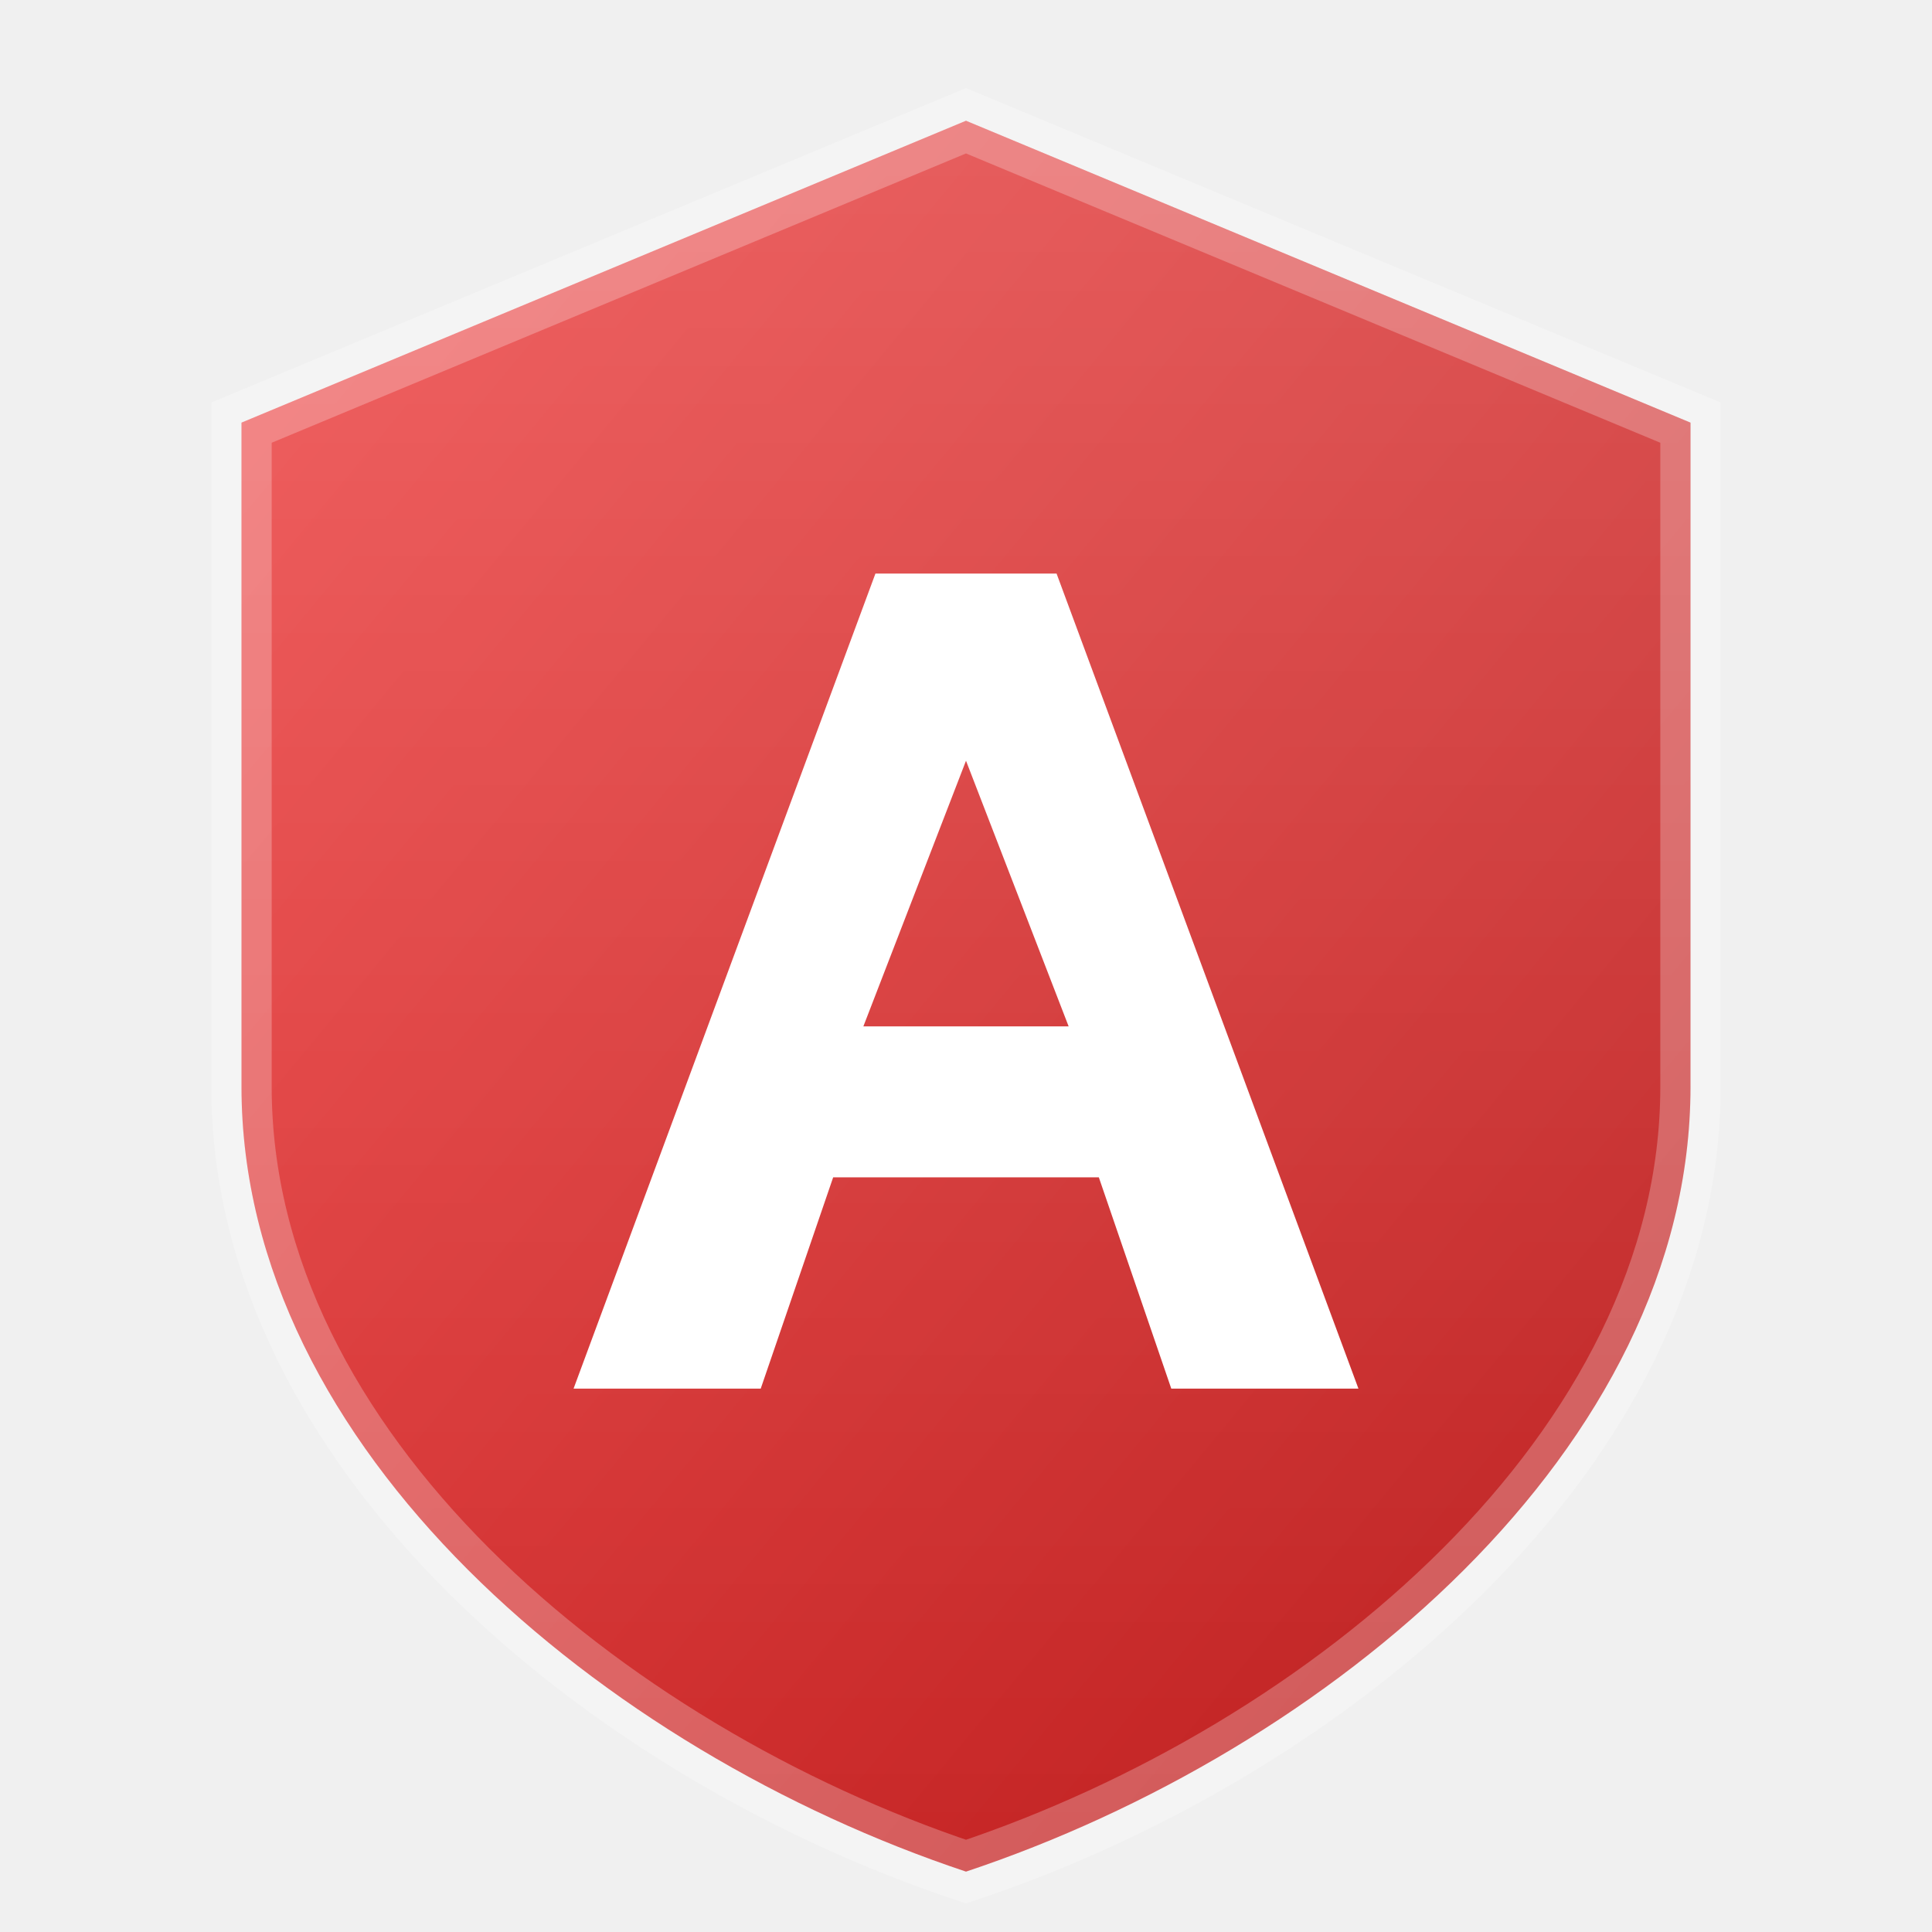
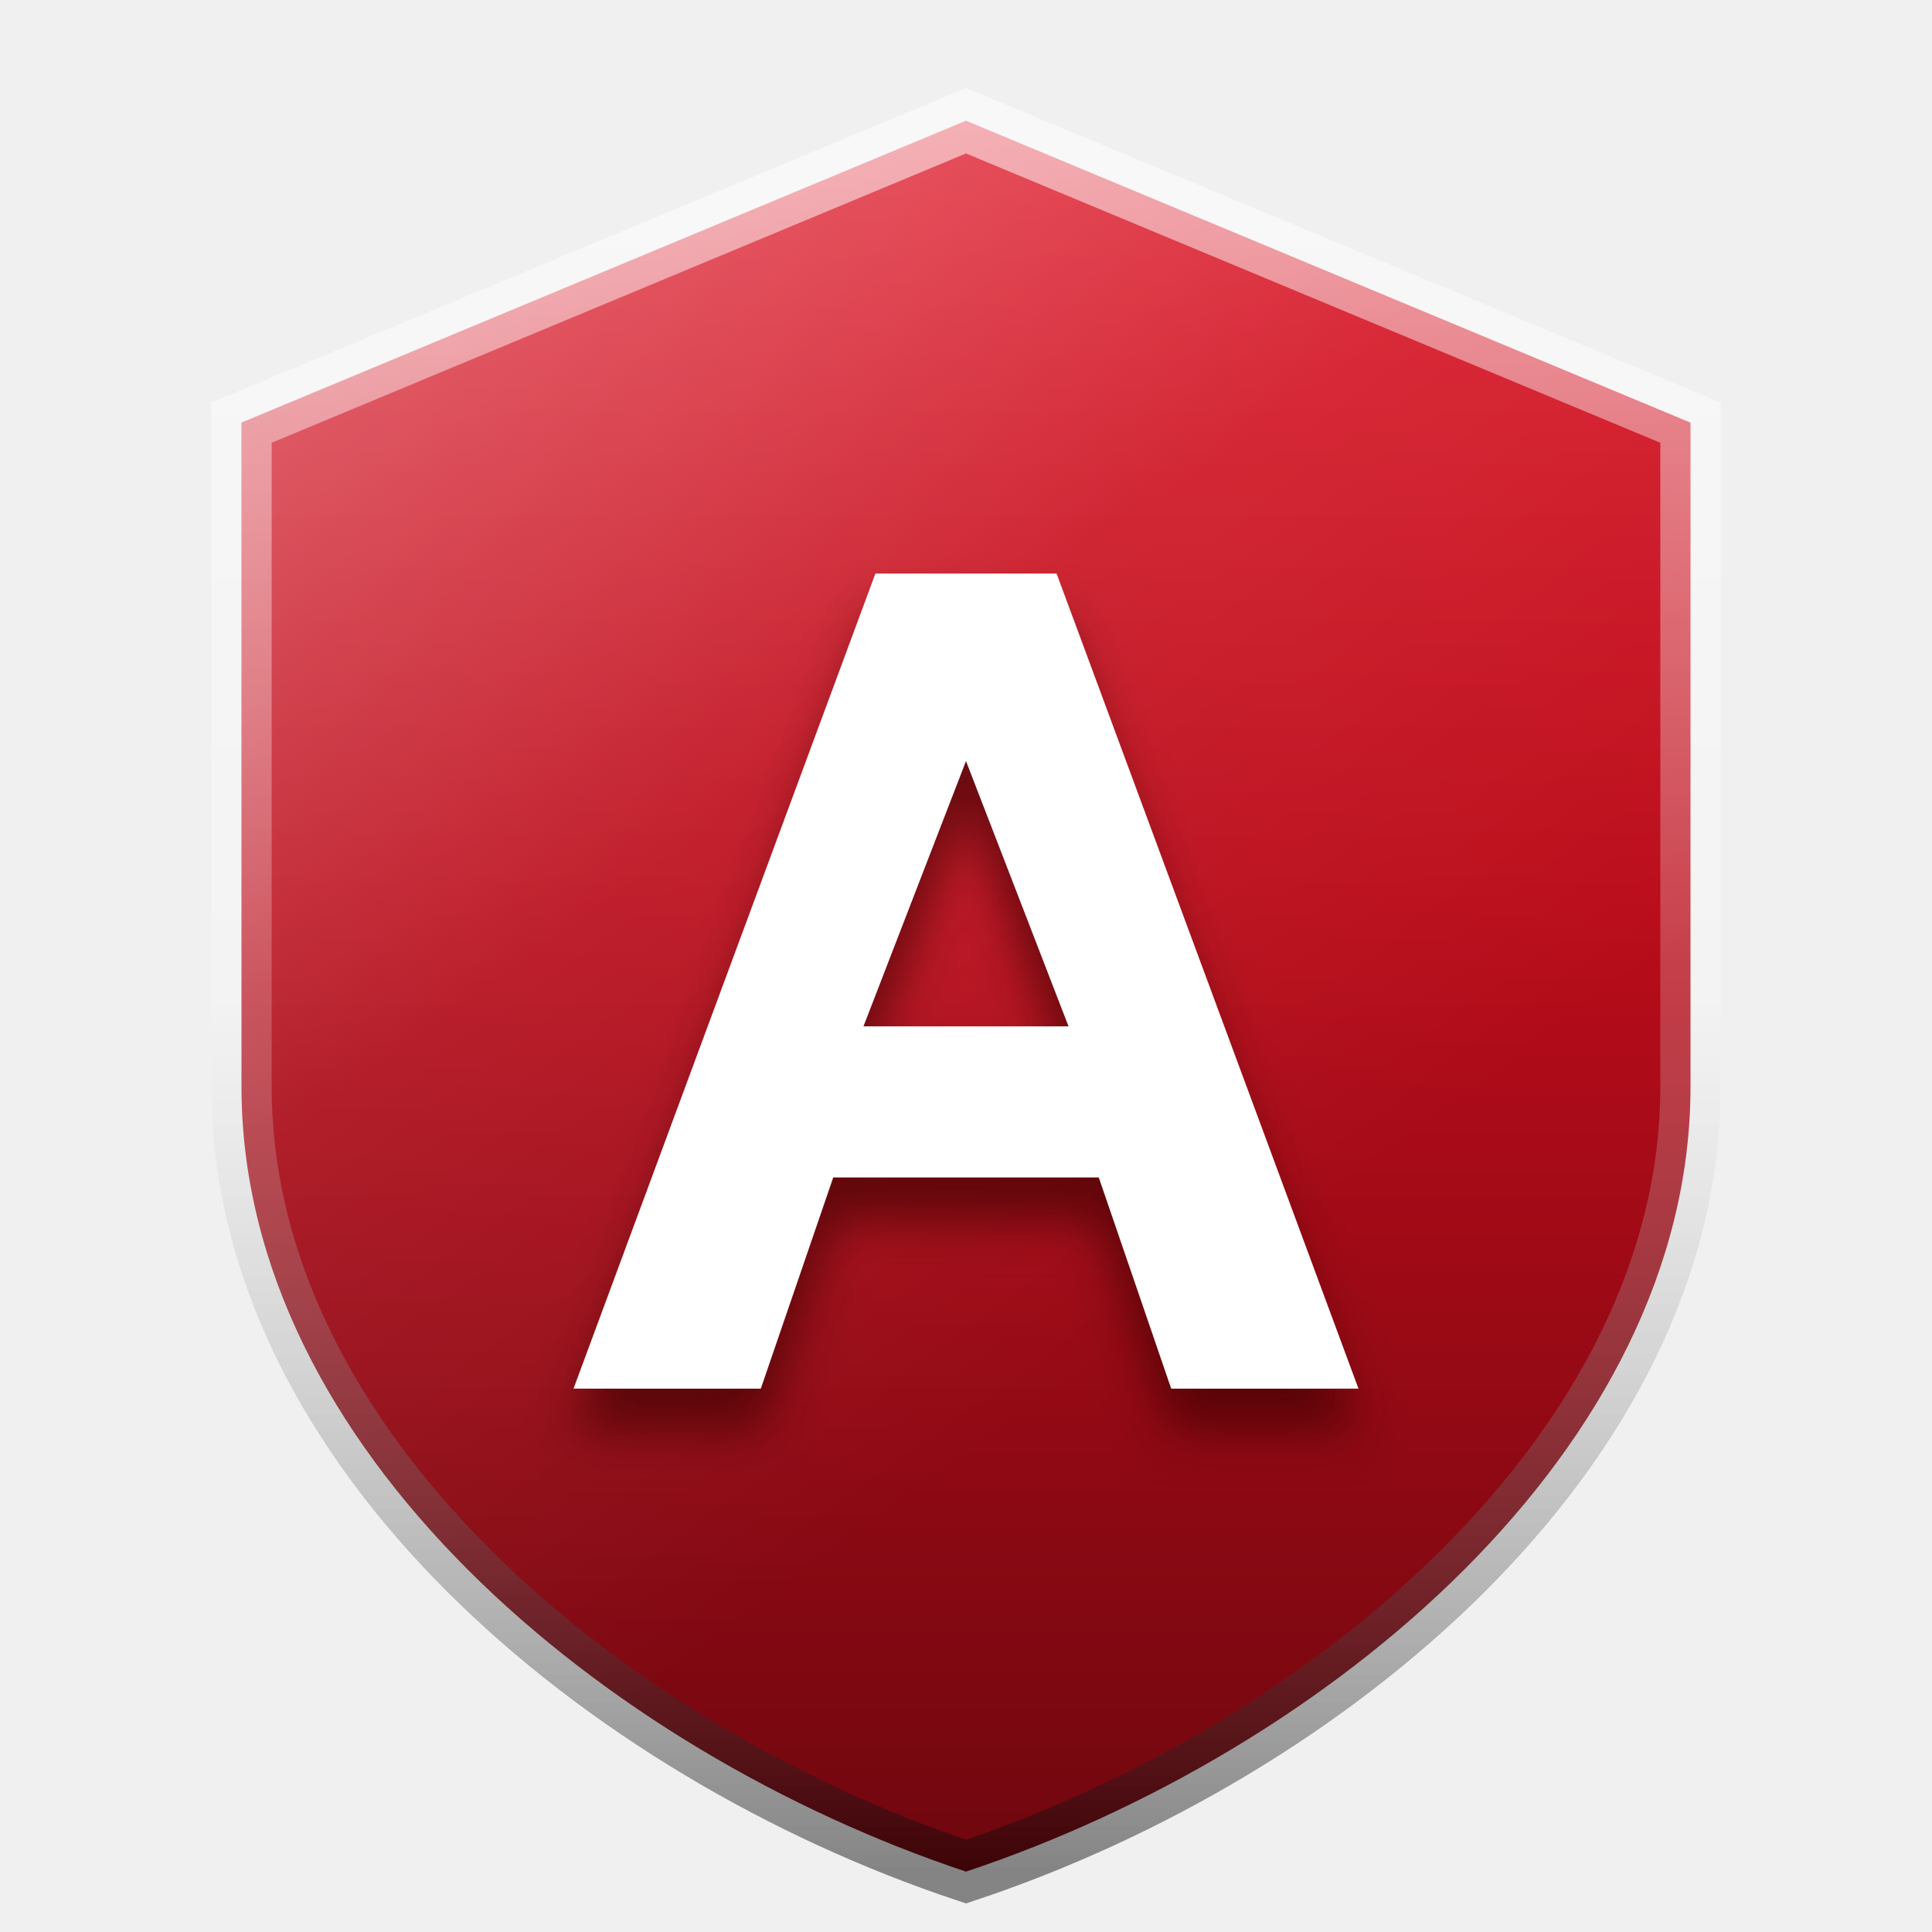
<svg xmlns="http://www.w3.org/2000/svg" viewBox="0 0 32 32" width="32" height="32">
  <defs>
-     <linearGradient id="bg" x1="0%" y1="0%" x2="100%" y2="100%">
-       <stop offset="0%" style="stop-color:#ef4444;stop-opacity:1" />
-       <stop offset="100%" style="stop-color:#b91c1c;stop-opacity:1" />
+     <linearGradient id="crest-paint" x1="0%" y1="0%" x2="0%" y2="100%">
+       <stop offset="0%" stop-color="#df1b2b" />
+       <stop offset="45%" stop-color="#ba0c1a" />
+       <stop offset="100%" stop-color="#6f070f" />
    </linearGradient>
-     <linearGradient id="shine" x1="0%" y1="0%" x2="0%" y2="100%">
-       <stop offset="0%" style="stop-color:#ffffff;stop-opacity:0.18" />
-       <stop offset="100%" style="stop-color:#ffffff;stop-opacity:0" />
+     <linearGradient id="clear-coat" x1="20%" y1="0%" x2="80%" y2="100%">
+       <stop offset="0%" stop-color="#ffffff" stop-opacity="0.32" />
+       <stop offset="35%" stop-color="#ffffff" stop-opacity="0.08" />
+       <stop offset="70%" stop-color="#ffffff" stop-opacity="0" />
    </linearGradient>
+     <linearGradient id="machined-rim" x1="0%" y1="0%" x2="0%" y2="100%">
+       <stop offset="0%" stop-color="#ffffff" stop-opacity="0.55" />
+       <stop offset="50%" stop-color="#ffffff" stop-opacity="0.20" />
+       <stop offset="100%" stop-color="#000000" stop-opacity="0.45" />
+     </linearGradient>
+     <filter id="a-depth" x="-20%" y="-20%" width="140%" height="140%">
+       <feDropShadow dx="0" dy="0.7" stdDeviation="0.4" flood-color="#3a0205" flood-opacity="0.65" />
+     </filter>
  </defs>
-   <path d="M16 2 L28 7 L28 18 C28 24 22 29 16 31 C10 29 4 24 4 18 L4 7 Z" fill="url(#bg)" />
-   <path d="M16 2 L28 7 L28 18 C28 24 22 29 16 31 C10 29 4 24 4 18 L4 7 Z" fill="url(#shine)" />
-   <path d="M 14.5 9.5 L 17.5 9.5 L 22.5 23 L 19.4 23 L 18.2 19.5 L 13.8 19.5 L 12.6 23 L 9.5 23 Z M 16.0 12.6 L 14.3 17.0 L 17.7 17.0 Z" fill="white" fill-rule="evenodd" />
-   <path d="M16 2 L28 7 L28 18 C28 24 22 29 16 31 C10 29 4 24 4 18 L4 7 Z" fill="none" stroke="rgba(255,255,255,0.25)" stroke-width="1" />
+   <path d="M16 2 L28 7 L28 18 C28 24 22 29 16 31 C10 29 4 24 4 18 L4 7 Z" fill="url(#crest-paint)" />
+   <path d="M16 2 L28 7 L28 18 C28 24 22 29 16 31 C10 29 4 24 4 18 L4 7 Z" fill="url(#clear-coat)" />
+   <path d="M 14.5 9.5 L 17.5 9.5 L 22.5 23 L 19.4 23 L 18.2 19.5 L 13.8 19.5 L 12.6 23 L 9.5 23 Z M 16.0 12.6 L 14.3 17.0 L 17.7 17.0 Z" fill="#ffffff" fill-rule="evenodd" filter="url(#a-depth)" />
+   <path d="M16 2 L28 7 L28 18 C28 24 22 29 16 31 C10 29 4 24 4 18 L4 7 Z" fill="none" stroke="url(#machined-rim)" stroke-width="1" />
</svg>
